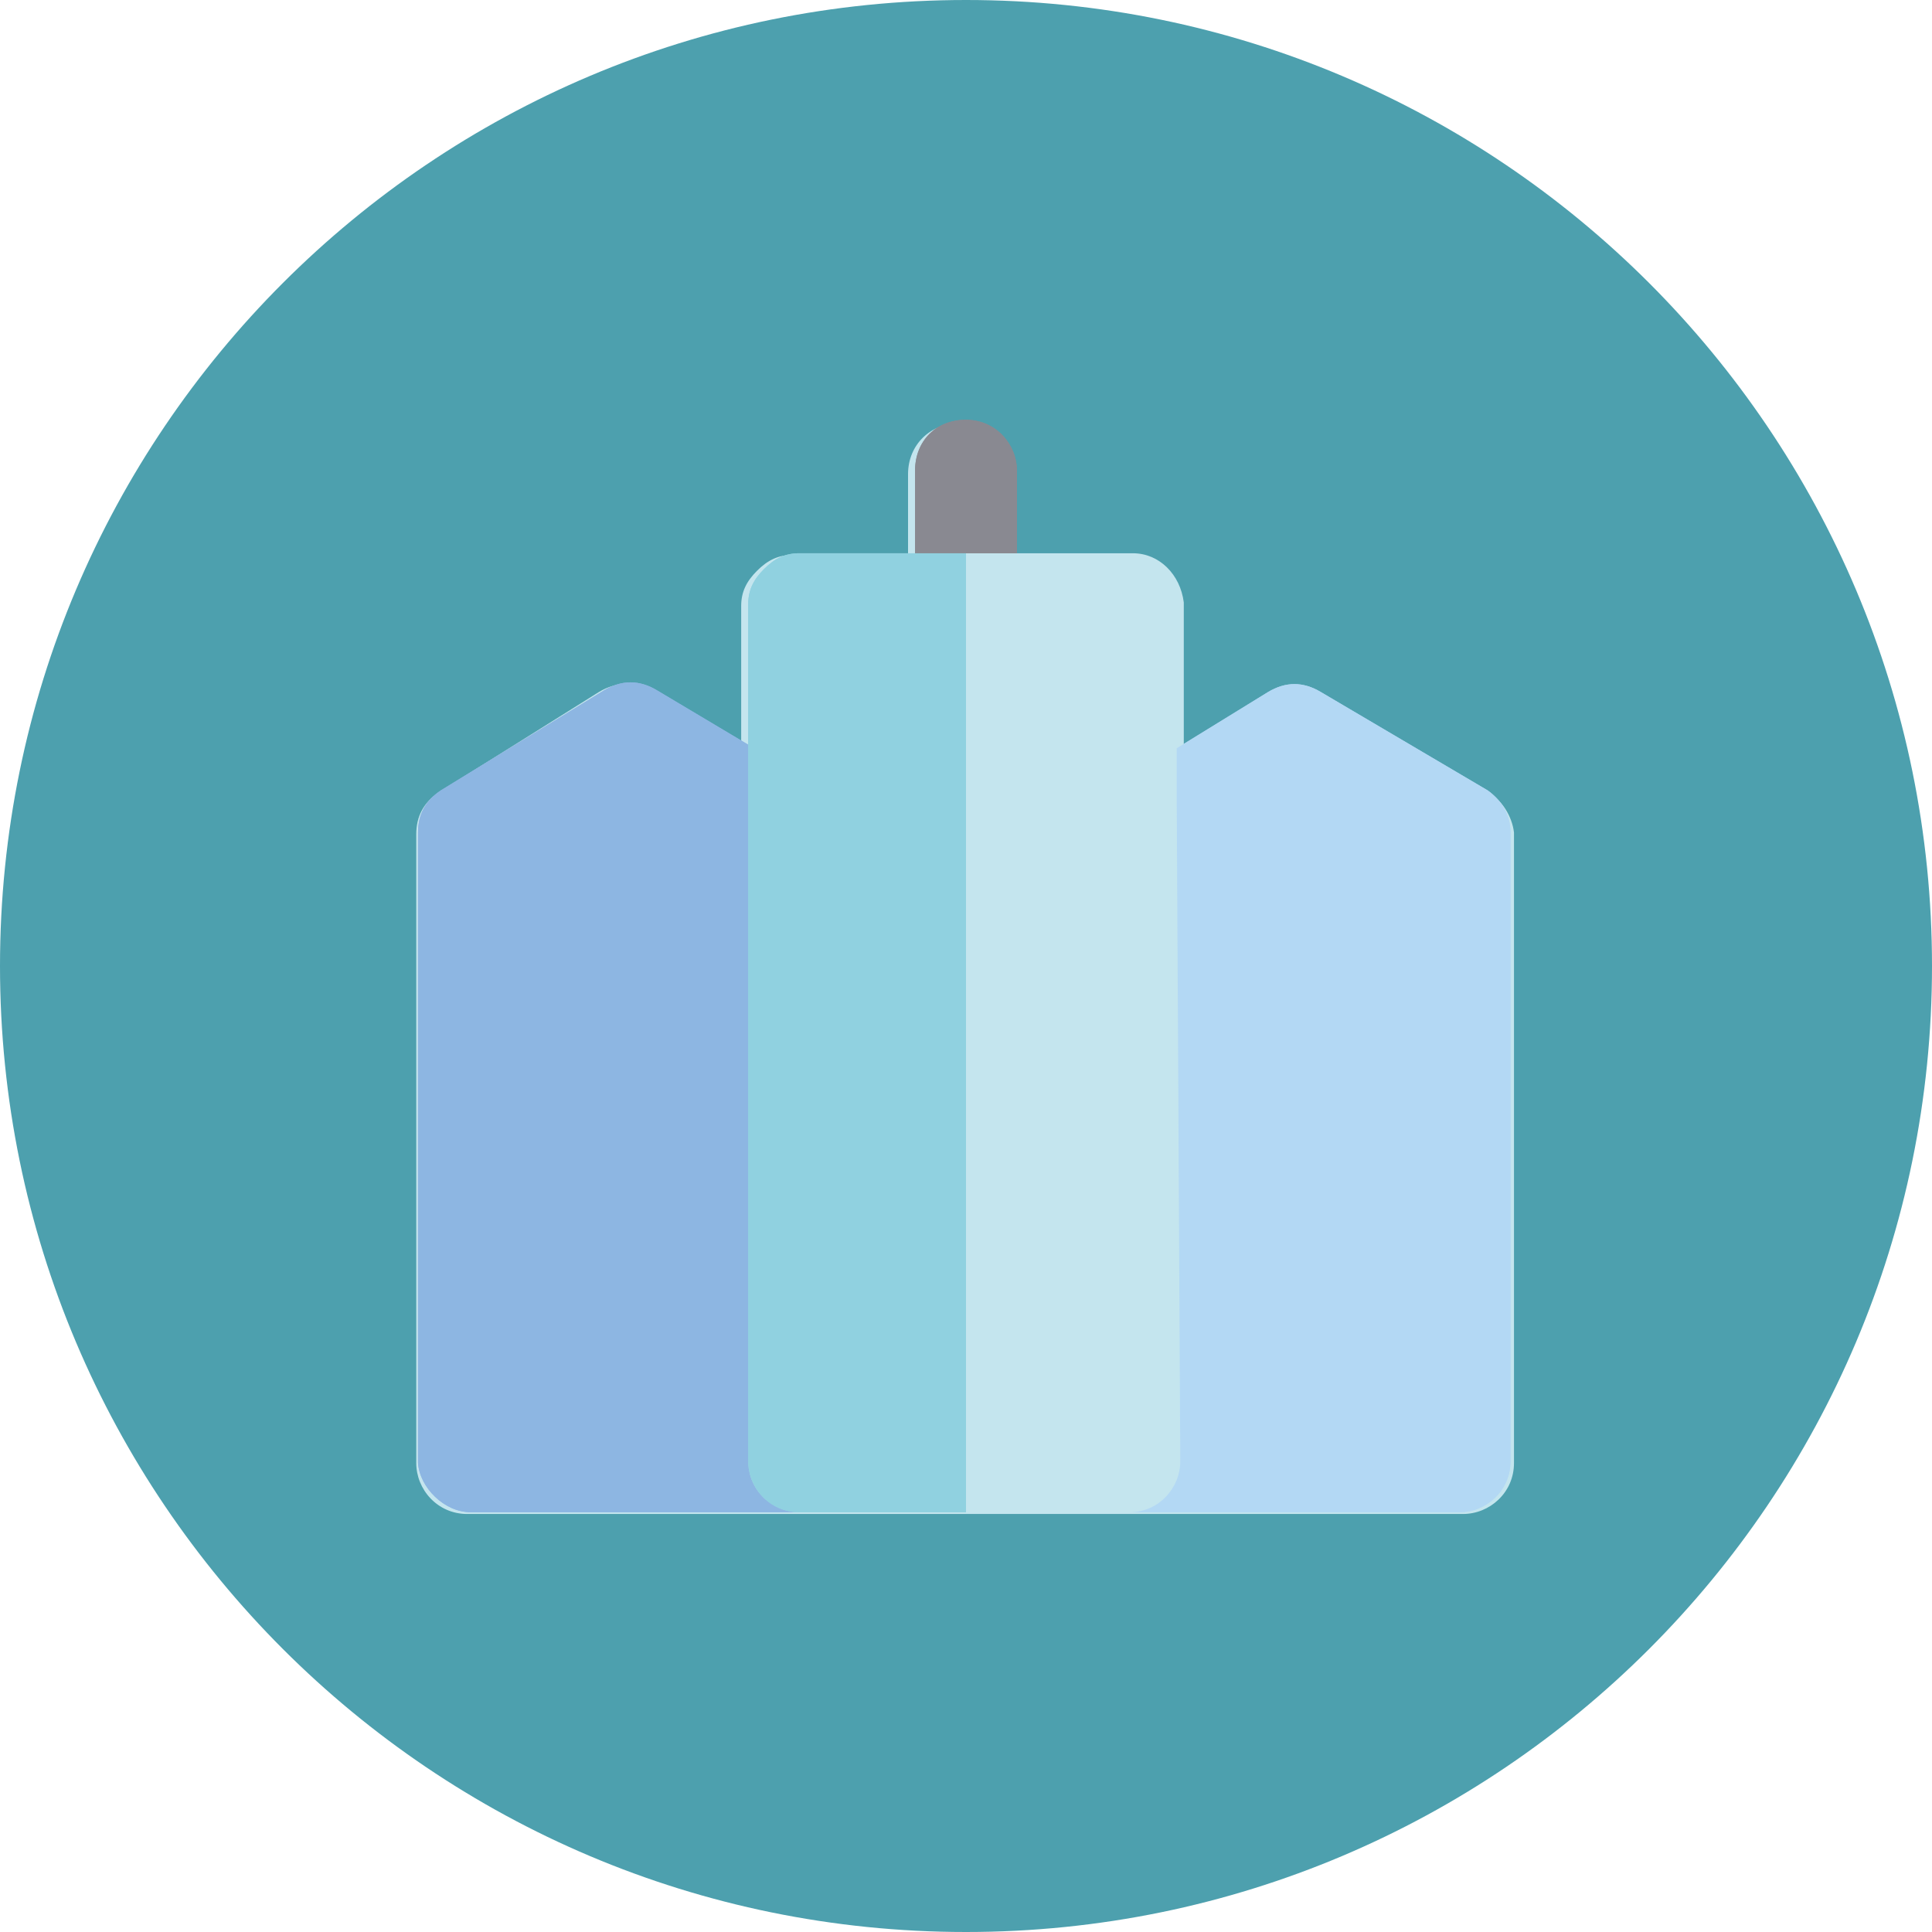
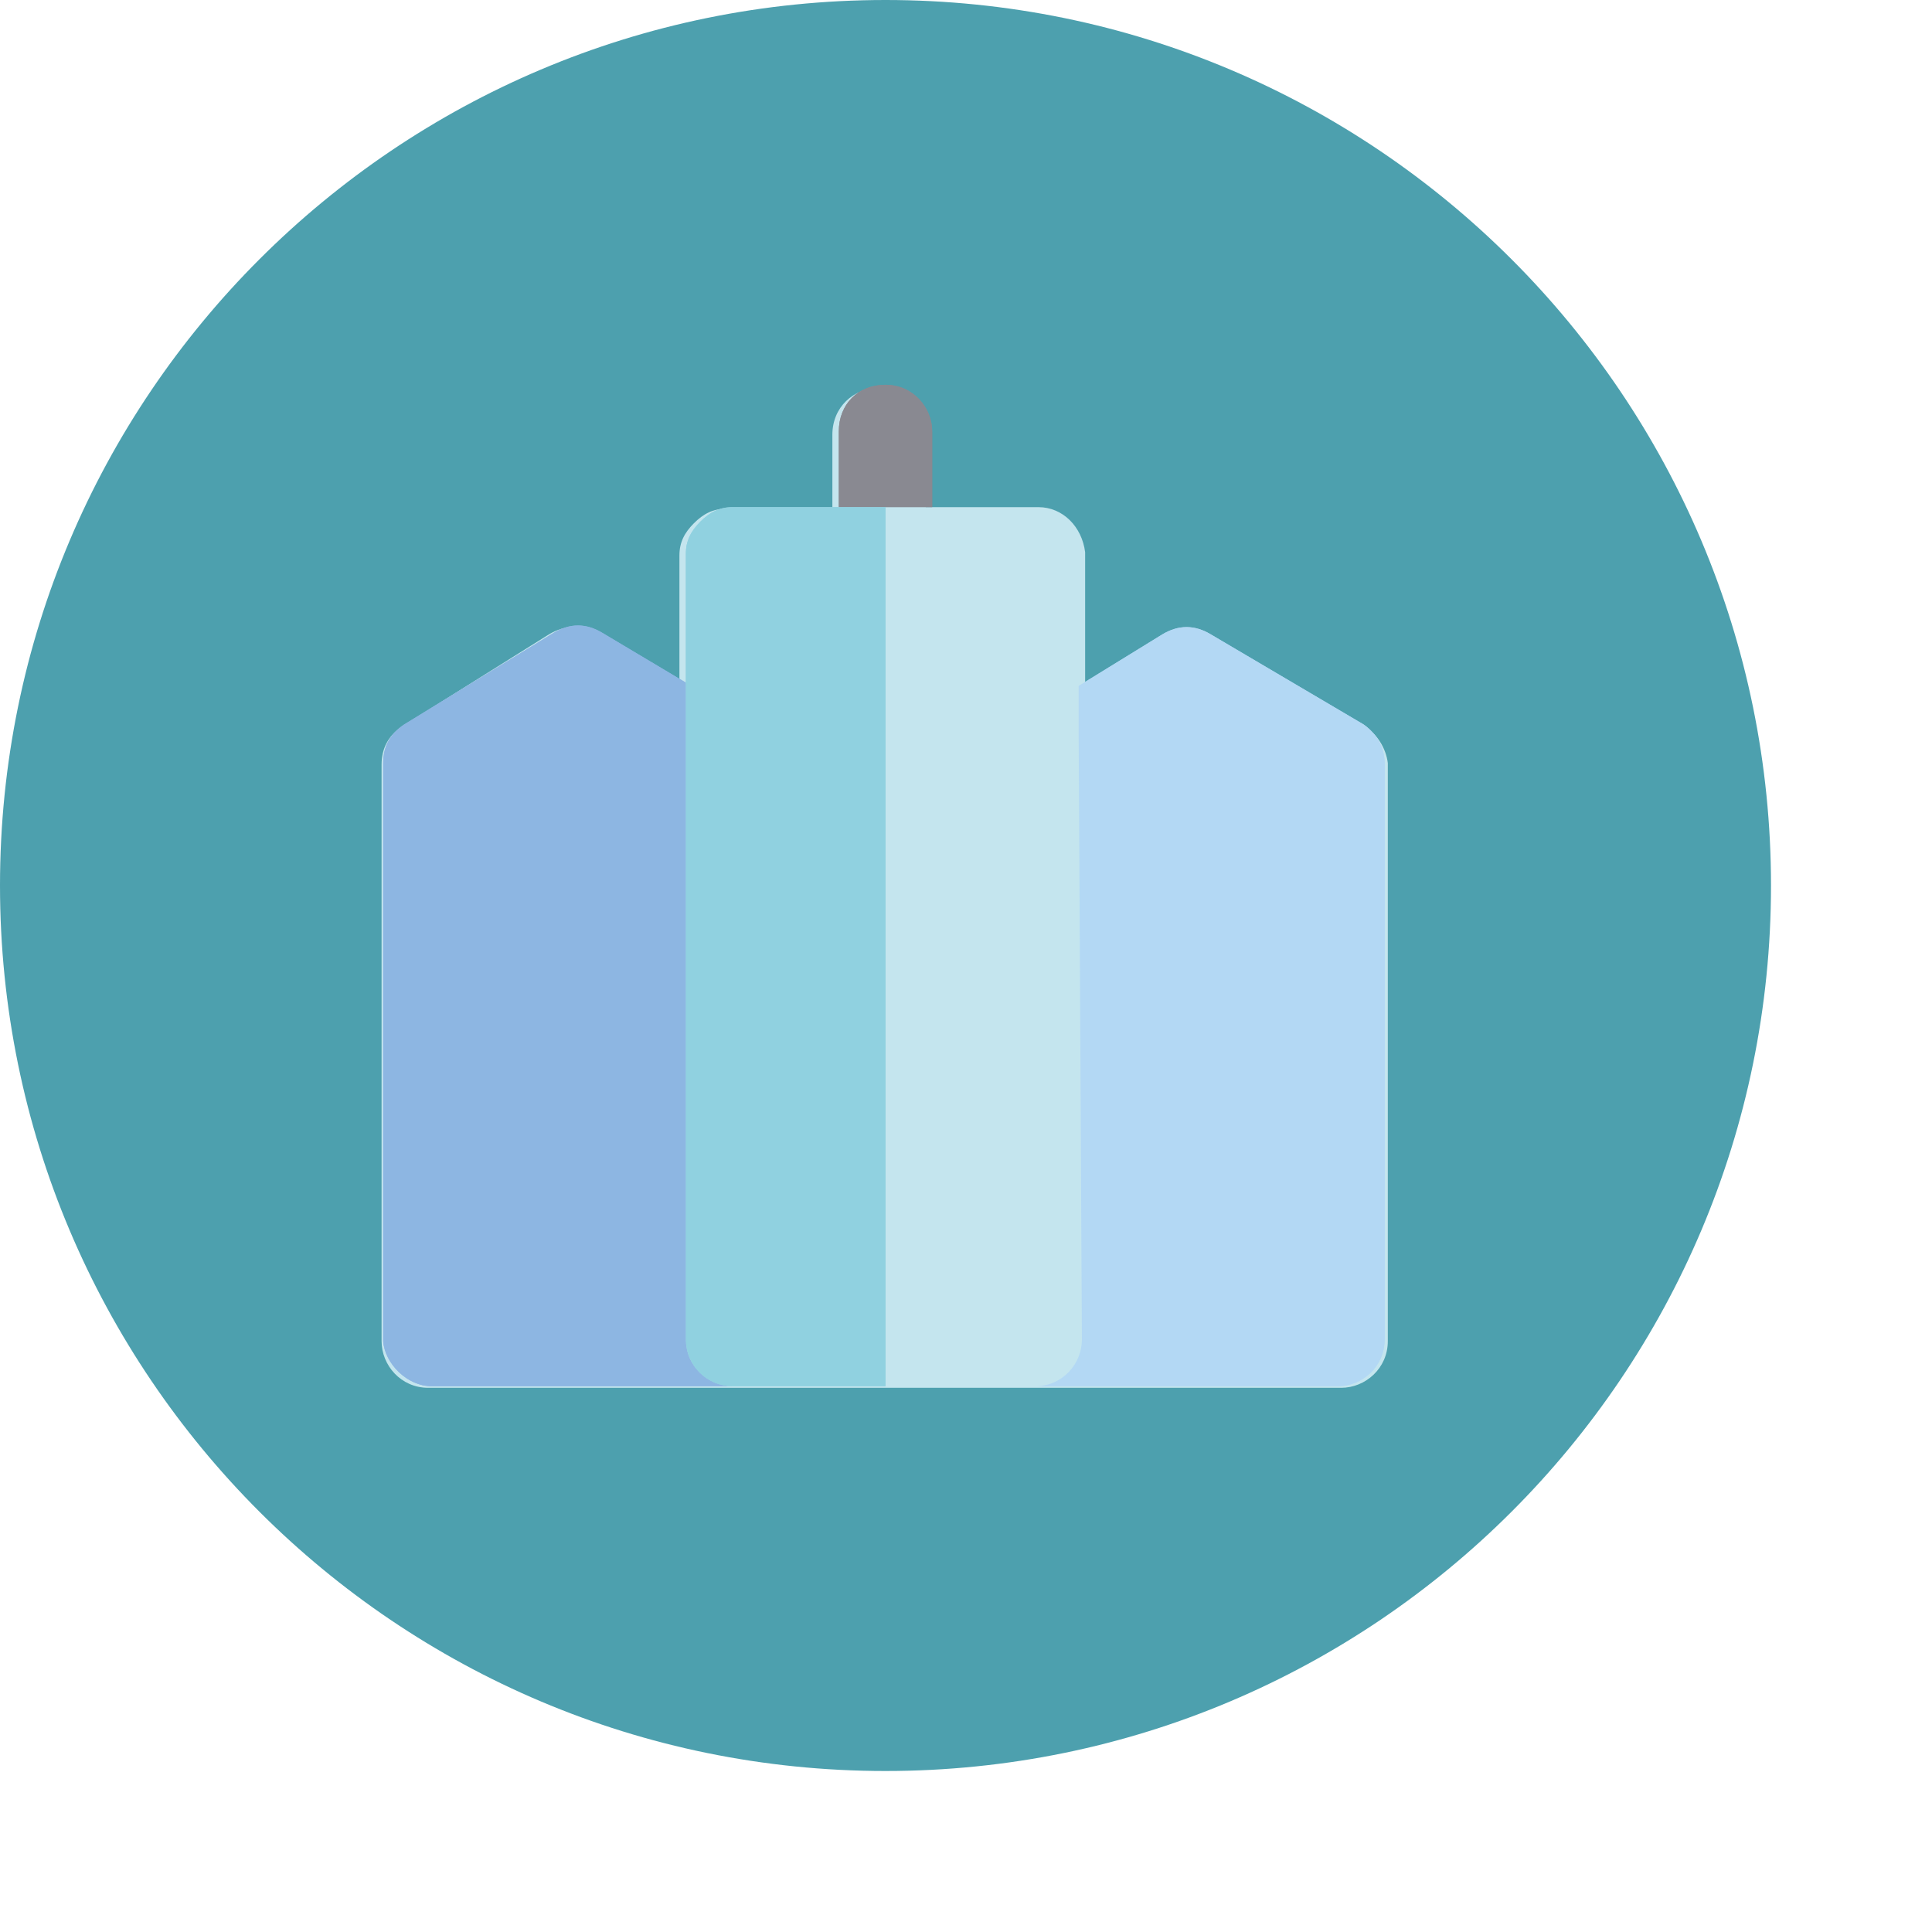
- <svg xmlns="http://www.w3.org/2000/svg" version="1.1" id="Livello_1" x="0px" y="0px" viewBox="0 0 110 110" style="enable-background:new 0 0 110 110;" xml:space="preserve">
+ <svg xmlns="http://www.w3.org/2000/svg" version="1.1" id="Livello_1" x="0px" y="0px" viewBox="0 0 120 120" style="enable-background:new 0 0 120 120;" xml:space="preserve">
  <style type="text/css">
	.st0{fill:#4DA0AE;}
	.st1{fill:#C4E5EE;}
	.st2{fill:#B3D8F4;}
	.st3{fill:#8DB6E2;}
	.st4{fill:#898991;}
	.st5{fill:#90D1E0;}
</style>
  <g>
    <circle class="st0" cx="55" cy="55" r="55" />
    <path class="st1" d="M84.7,45.1l-9.5-5.5c-1-0.6-2-0.6-3,0l-5.2,3.2v-8.1c0-1.5-1.2-2.9-2.9-2.9h-6.6V27c0-1.5-1.2-2.9-2.9-2.9   c-1.6,0-2.9,1.2-2.9,2.9v4.6h-6.6l0,0c-0.8,0-1.4,0.3-2,0.9c-0.6,0.6-0.9,1.2-0.9,2v8.1l-5.1-3.2c-1-0.6-2-0.6-3,0L25,45.1   c-0.9,0.6-1.3,1.4-1.3,2.4v35.8c0,1.5,1.2,2.9,2.9,2.9h18.7l0,0l0,0h9.6h9.5l0,0l0,0h18.9c1.5,0,2.9-1.2,2.9-2.9V47.4   C86.1,46.5,85.5,45.5,84.7,45.1z" />
    <path id="SVGCleanerId_0" class="st2" d="M67.2,83.2c0,1.5-1.2,2.9-2.9,2.9l0,0h18.8c1.5,0,2.9-1.2,2.9-2.9V47.4   c0-1.1-0.6-1.9-1.3-2.4l-9.5-5.6c-1-0.6-2-0.6-3,0l-5.2,3.2v3.3L67.2,83.2L67.2,83.2z" />
    <path id="SVGCleanerId_1" class="st3" d="M26.8,86.1h18.7l0,0c-1.5,0-2.9-1.2-2.9-2.9V45.7v-3.3l-5.2-3.1c-1-0.6-2-0.6-3,0L25.1,45   c-0.9,0.6-1.3,1.4-1.3,2.4v35.9C23.9,84.7,25.3,86.1,26.8,86.1z" />
    <path id="SVGCleanerId_2" class="st4" d="M57.9,31.5v-4.7c0-1.5-1.2-2.9-2.9-2.9s-2.9,1.2-2.9,2.9v4.7H55H57.9z" />
    <path id="SVGCleanerId_3" class="st5" d="M52.1,31.5h-6.6l0,0c-0.8,0-1.4,0.3-2,0.9c-0.6,0.6-0.9,1.2-0.9,2v8.1v3.3v37.4   c0,1.5,1.2,2.9,2.9,2.9l0,0H55V31.5H52.1z" />
    <path class="st1" d="M64.5,31.5h-6.6H55v54.6h9.5l0,0c1.5,0,2.9-1.2,2.9-2.9V45.7v-3.3v-8.1C67.2,32.7,66,31.5,64.5,31.5z" />
    <g>
      <path id="SVGCleanerId_0_1_" class="st2" d="M67.2,83.2c0,1.5-1.2,2.9-2.9,2.9l0,0h18.8c1.5,0,2.9-1.2,2.9-2.9V47.4    c0-1.1-0.6-1.9-1.3-2.4l-9.5-5.6c-1-0.6-2-0.6-3,0l-5.2,3.2v3.3L67.2,83.2L67.2,83.2z" />
    </g>
    <g>
      <path id="SVGCleanerId_1_1_" class="st3" d="M26.8,86.1h18.7l0,0c-1.5,0-2.9-1.2-2.9-2.9V45.7v-3.3l-5.2-3.1c-1-0.6-2-0.6-3,0    L25.1,45c-0.9,0.6-1.3,1.4-1.3,2.4v35.9C23.9,84.7,25.3,86.1,26.8,86.1z" />
    </g>
    <g>
      <path id="SVGCleanerId_2_1_" class="st4" d="M57.9,31.5v-4.7c0-1.5-1.2-2.9-2.9-2.9s-2.9,1.2-2.9,2.9v4.7H55H57.9z" />
    </g>
    <g>
      <path id="SVGCleanerId_3_1_" class="st5" d="M52.1,31.5h-6.6l0,0c-0.8,0-1.4,0.3-2,0.9c-0.6,0.6-0.9,1.2-0.9,2v8.1v3.3v37.4    c0,1.5,1.2,2.9,2.9,2.9l0,0H55V31.5H52.1z" />
    </g>
  </g>
</svg>
